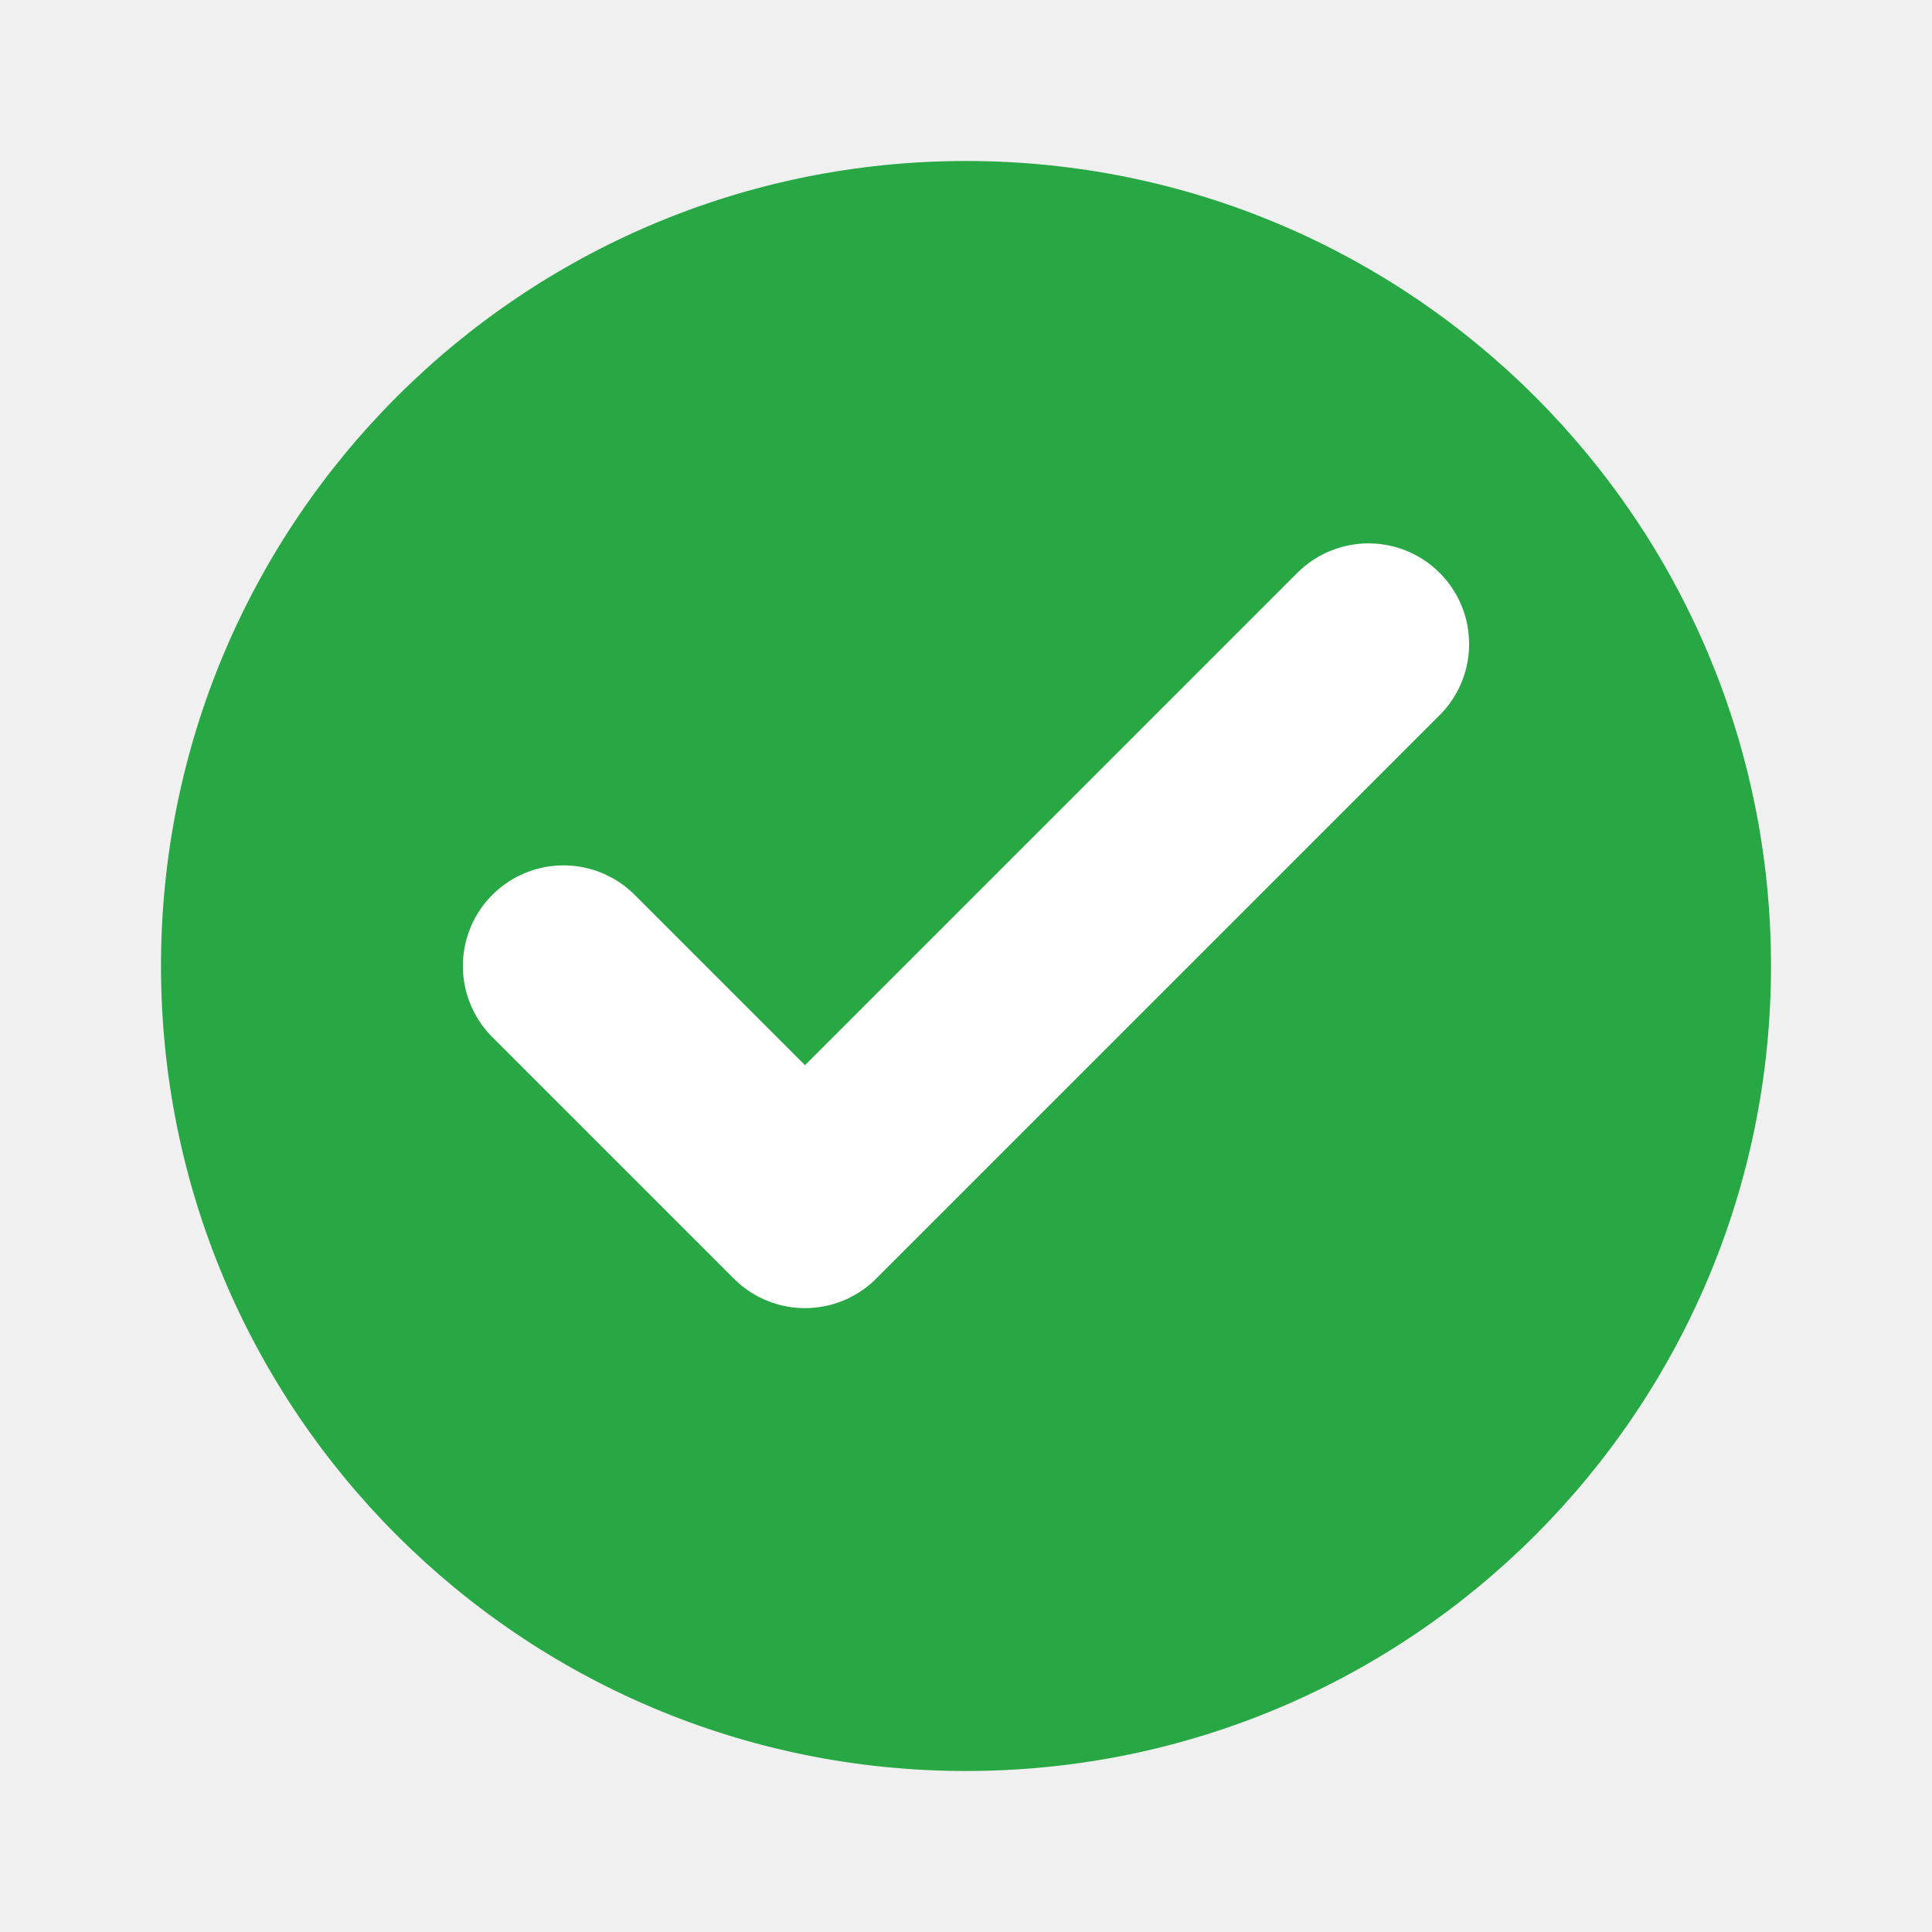
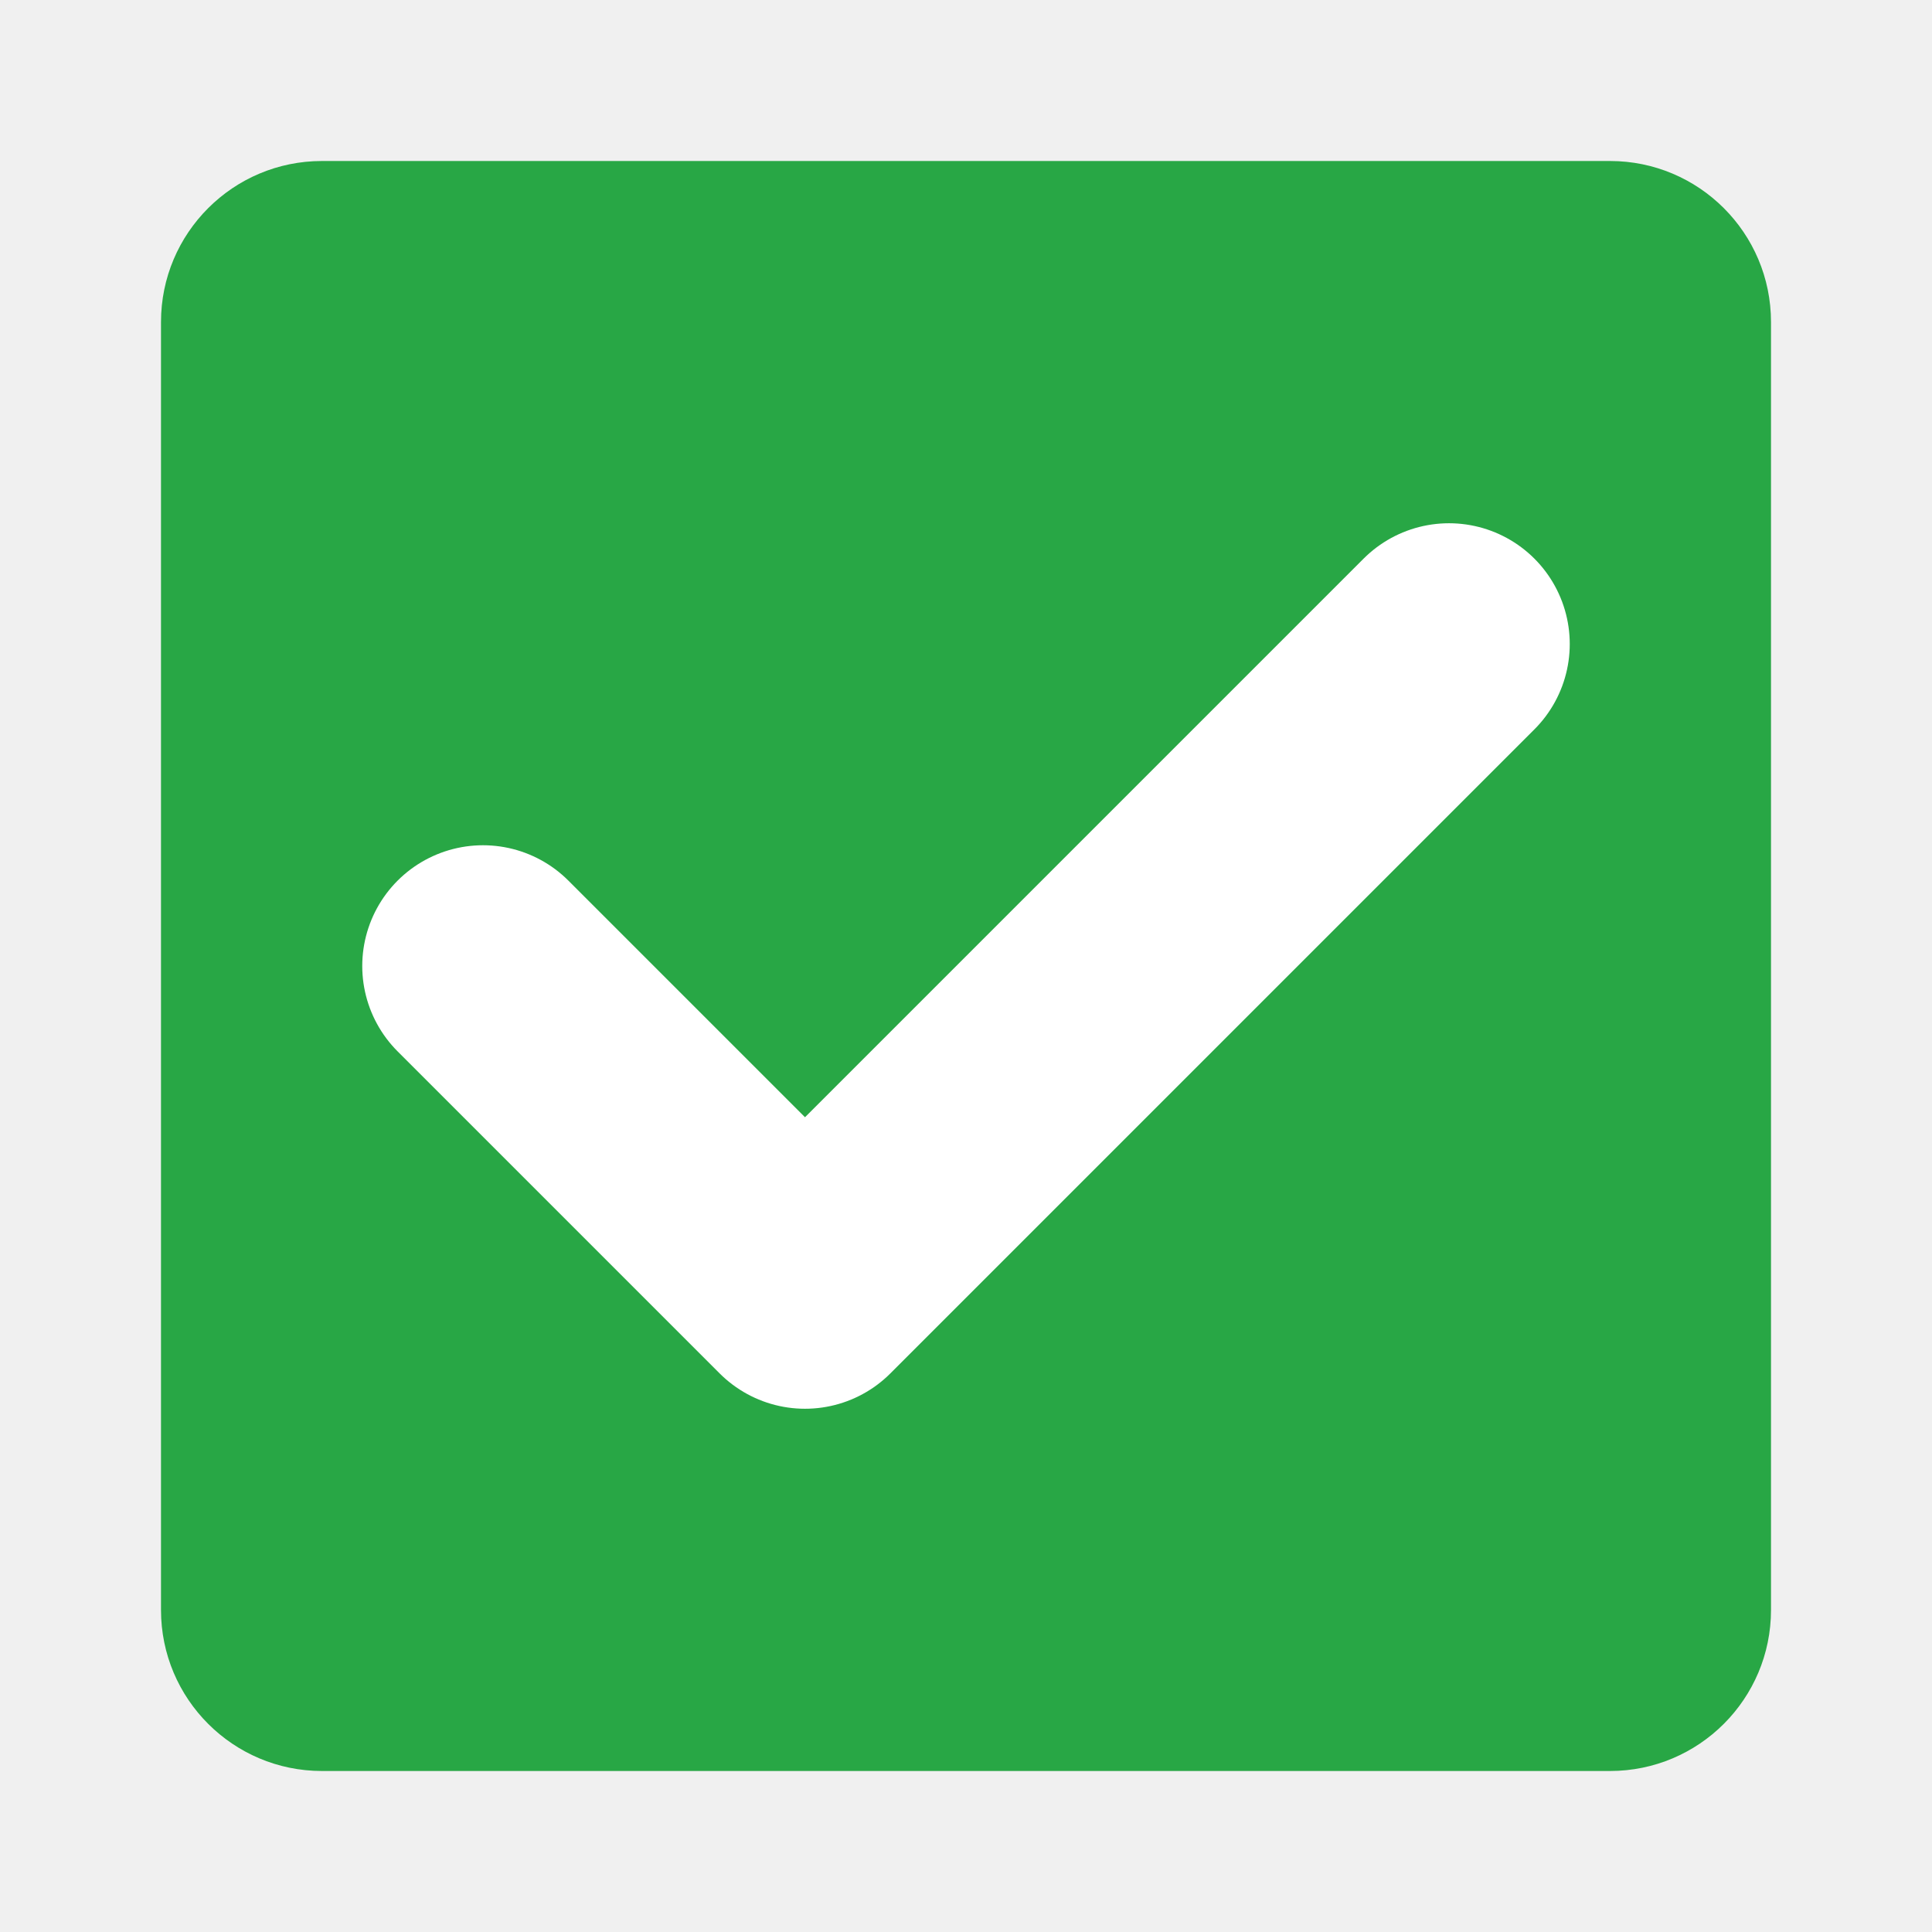
<svg xmlns="http://www.w3.org/2000/svg" viewBox="0 0 24 24" width="24" height="24">
-   <circle cx="12" cy="12" r="10" fill="#28a745" />
-   <path d="M7 12 L10 15 L17 8" fill="none" stroke="#ffffff" stroke-width="2.5" stroke-linecap="round" stroke-linejoin="round" />
+   <rect x="2" y="2" width="20" height="20" rx="2" fill="#28a745" />
+   <polyline points="6,12 10,16 18,8" fill="none" stroke="#ffffff" stroke-width="3" stroke-linecap="round" stroke-linejoin="round" />
</svg>
